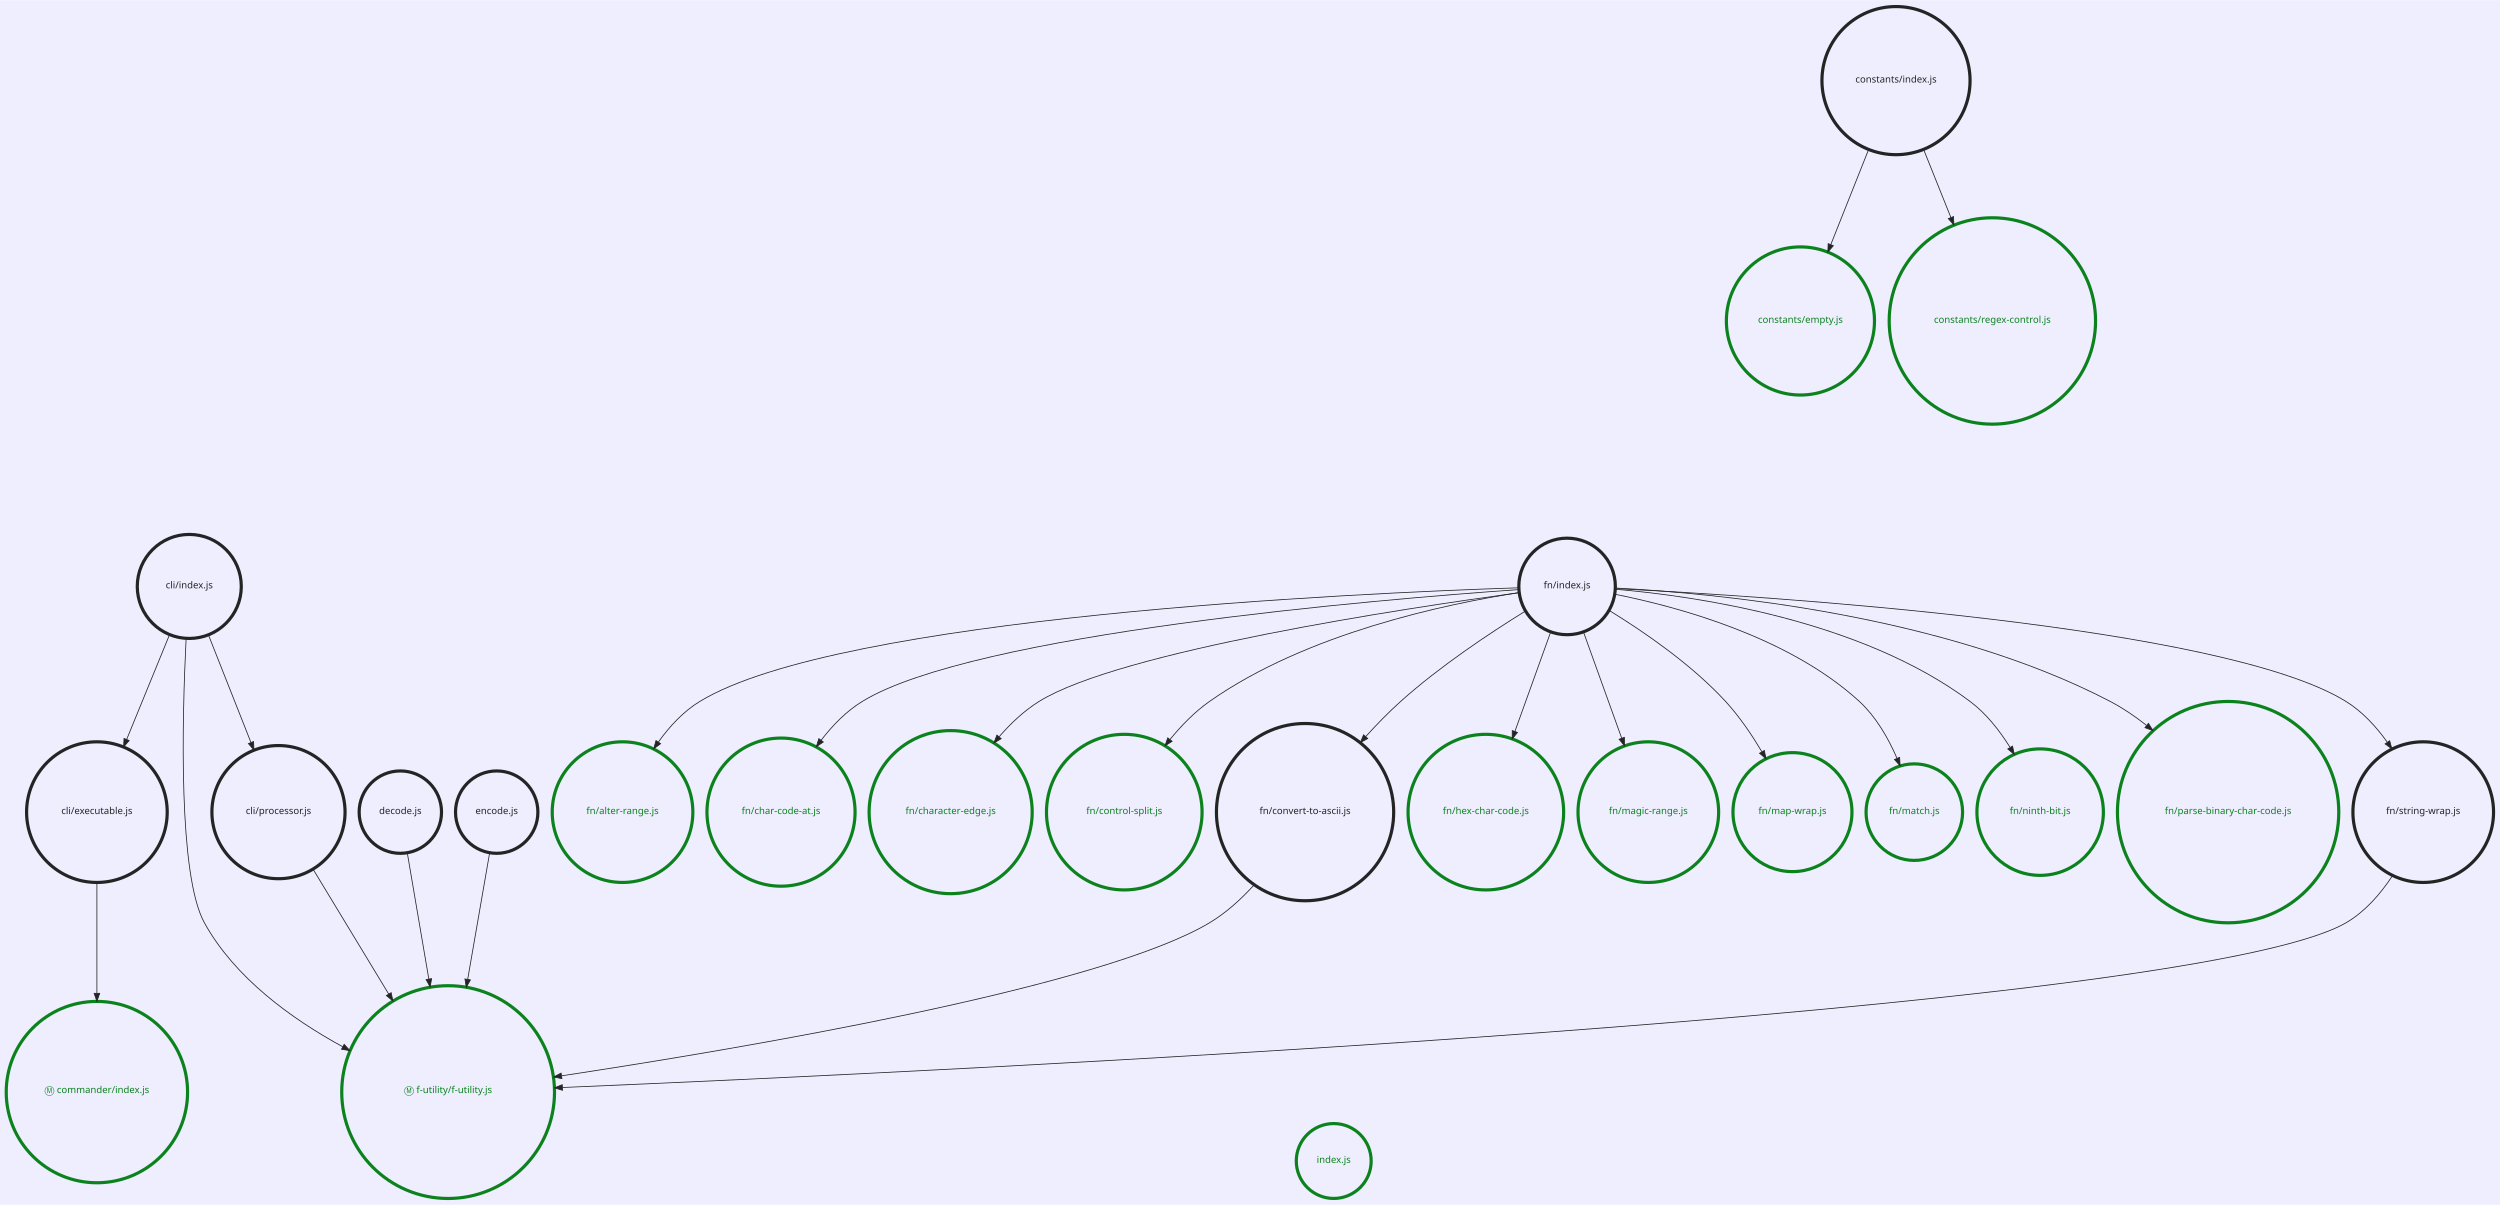
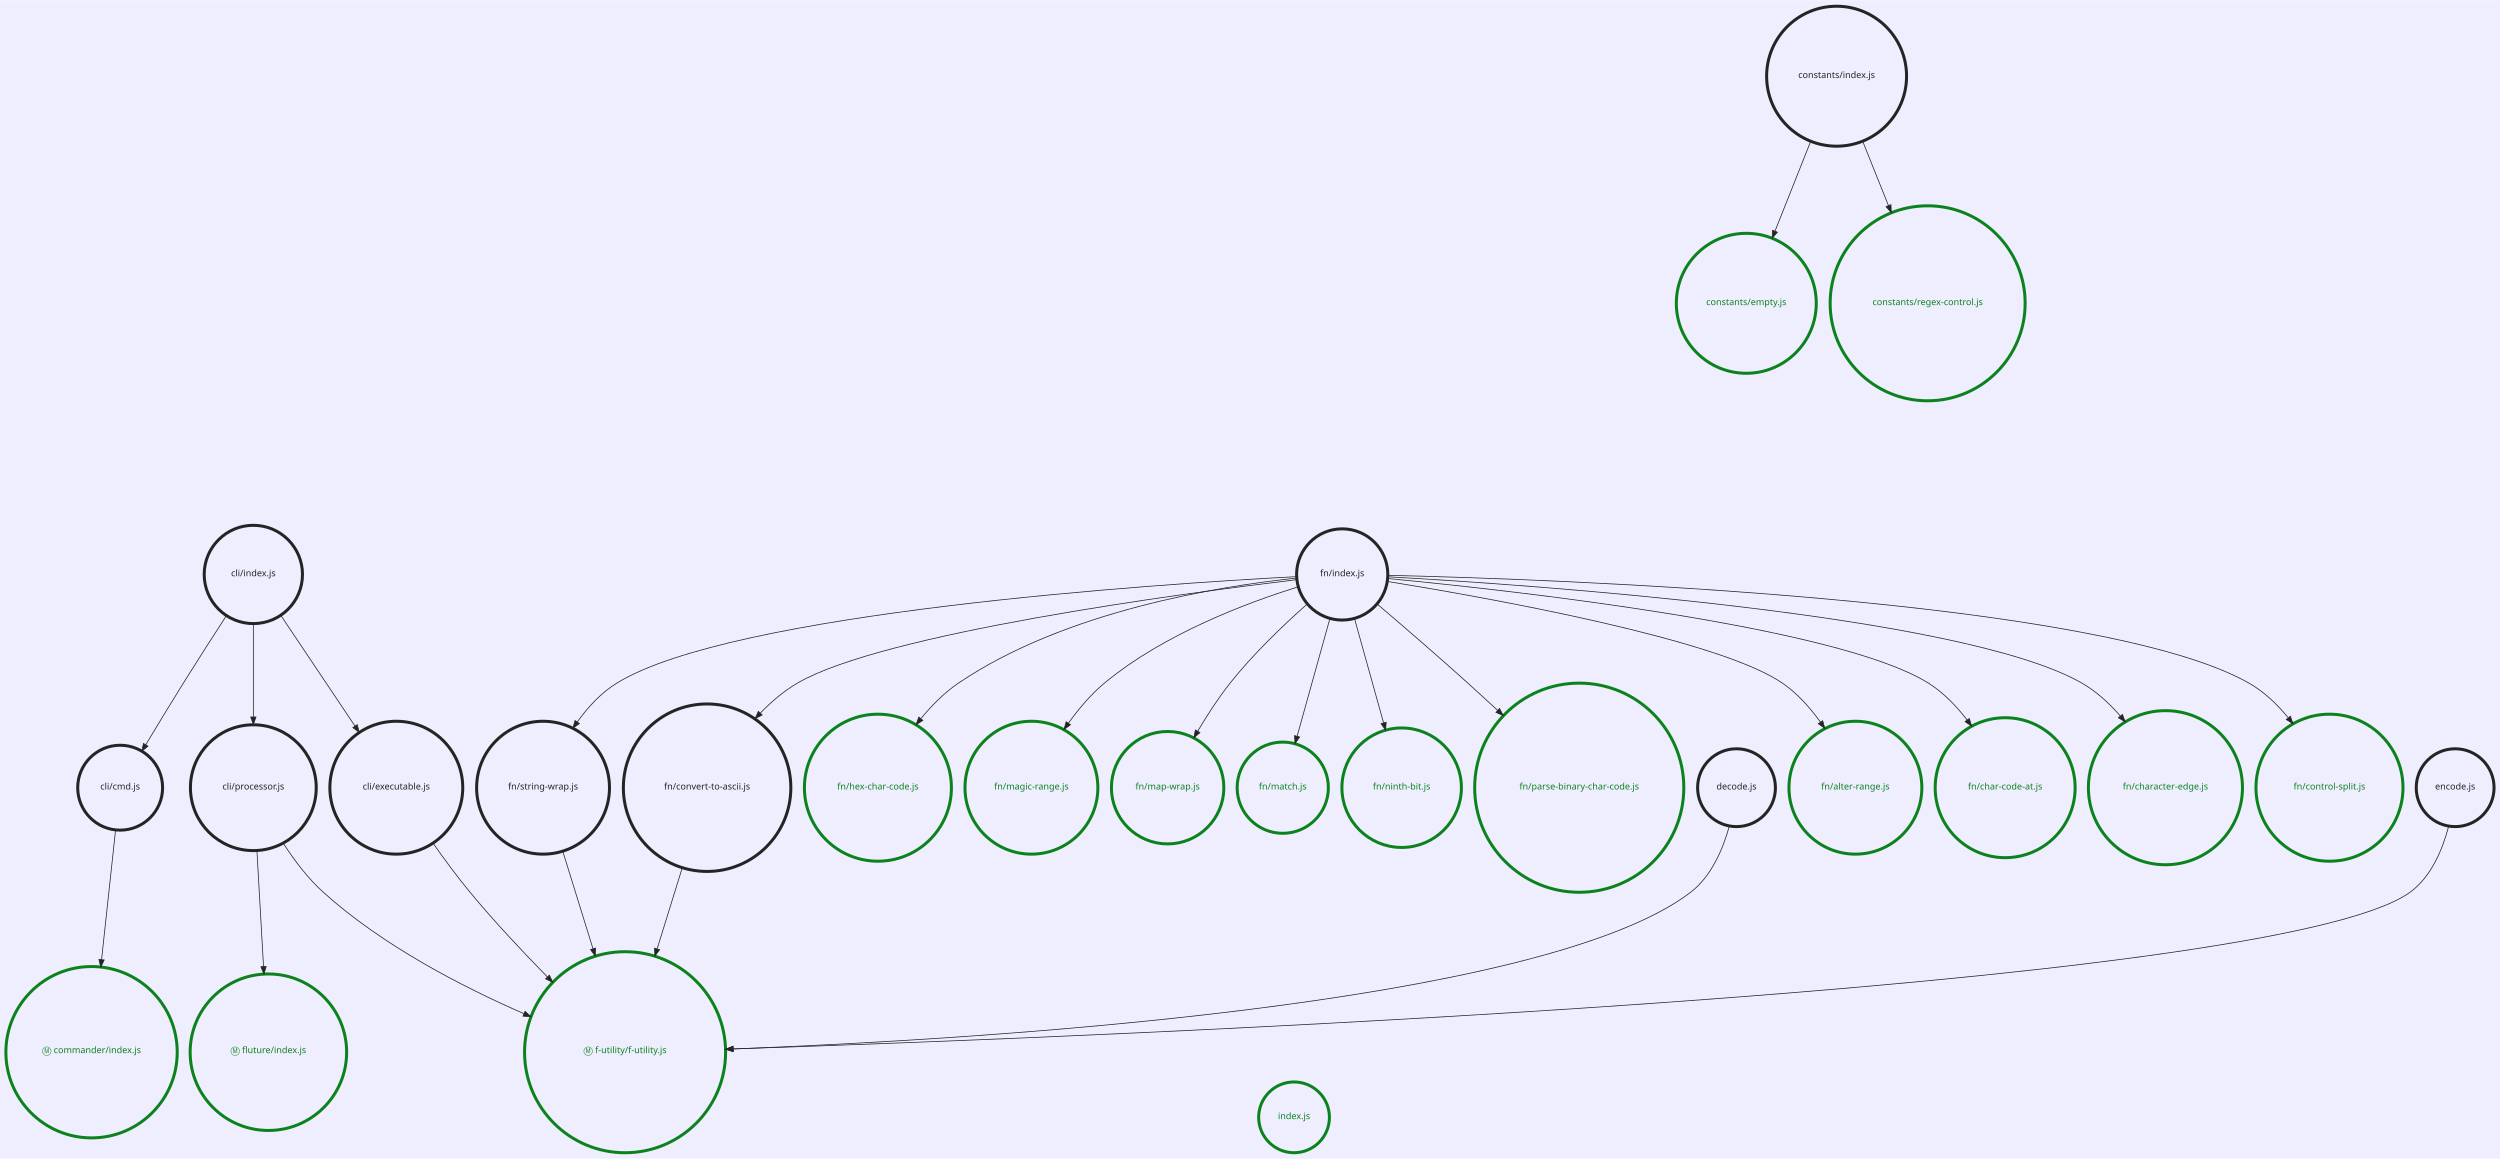
- <svg xmlns="http://www.w3.org/2000/svg" width="3139pt" height="1513pt" viewBox="0.00 0.00 3139.06 1512.54">
-   <g id="graph0" class="graph" transform="scale(1 1) rotate(0) translate(7.992 1504.549)">
-     <polygon fill="#eeeeff" stroke="transparent" points="-7.992,7.992 -7.992,-1504.549 3131.064,-1504.549 3131.064,7.992 -7.992,7.992" />
+ <svg xmlns="http://www.w3.org/2000/svg" width="3322pt" height="1540pt" viewBox="0.00 0.00 3322.27 1539.54">
+   <g id="graph0" class="graph" transform="scale(1 1) rotate(0) translate(7.992 1531.549)">
+     <polygon fill="#eeeeff" stroke="transparent" points="-7.992,7.992 -7.992,-1531.549 3314.275,-1531.549 3314.275,7.992 -7.992,7.992" />
    <g id="node1" class="node">
-       <ellipse fill="none" stroke="#242424" stroke-width="4" cx="113.676" cy="-485.065" rx="88.292" ry="88.292" />
-       <text text-anchor="middle" x="113.676" y="-482.665" font-family="Fira Code" font-size="12.00" fill="#242424">cli/executable.js</text>
+       <ellipse fill="none" stroke="#242424" stroke-width="4" cx="151.676" cy="-485.065" rx="56.412" ry="56.412" />
+       <text text-anchor="middle" x="151.676" y="-482.665" font-family="Fira Code" font-size="12.00" fill="#242424">cli/cmd.js</text>
    </g>
    <g id="node2" class="node">
      <ellipse fill="none" stroke="#0c821d" stroke-width="4" cx="113.676" cy="-133.542" rx="113.853" ry="113.853" />
      <text text-anchor="middle" x="113.676" y="-132.342" font-family="Fira Code" font-size="12.00" fill="#0c821d">Ⓜ commander/index.js</text>
    </g>
    <g id="edge1" class="edge">
-       <path fill="none" stroke="#242424" d="M113.676,-396.361C113.676,-354.383 113.676,-303.541 113.676,-257.803" />
-       <polygon fill="#242424" stroke="#242424" points="117.176,-257.52 113.676,-247.52 110.176,-257.52 117.176,-257.52" />
+       <path fill="none" stroke="#242424" d="M145.613,-428.976C140.611,-382.709 133.332,-315.372 126.986,-256.666" />
+       <polygon fill="#242424" stroke="#242424" points="130.449,-256.136 125.895,-246.57 123.49,-256.888 130.449,-256.136" />
    </g>
    <g id="node3" class="node">
-       <ellipse fill="none" stroke="#242424" stroke-width="4" cx="229.676" cy="-768.449" rx="65.306" ry="65.306" />
-       <text text-anchor="middle" x="229.676" y="-766.049" font-family="Fira Code" font-size="12.00" fill="#242424">cli/index.js</text>
+       <ellipse fill="none" stroke="#242424" stroke-width="4" cx="518.676" cy="-485.065" rx="88.292" ry="88.292" />
+       <text text-anchor="middle" x="518.676" y="-482.665" font-family="Fira Code" font-size="12.00" fill="#242424">cli/executable.js</text>
+     </g>
+     <g id="node4" class="node">
+       <ellipse fill="none" stroke="#0c821d" stroke-width="4" cx="822.676" cy="-133.542" rx="133.584" ry="133.584" />
+       <text text-anchor="middle" x="822.676" y="-132.342" font-family="Fira Code" font-size="12.00" fill="#0c821d">Ⓜ f-utility/f-utility.js</text>
+     </g>
+     <g id="edge2" class="edge">
+       <path fill="none" stroke="#242424" d="M567.469,-411.347C582.577,-389.795 599.722,-366.544 616.676,-346.084 648.358,-307.851 685.471,-268.199 719.403,-233.647" />
+       <polygon fill="#242424" stroke="#242424" points="722.065,-235.933 726.592,-226.354 717.079,-231.019 722.065,-235.933" />
+     </g>
+     <g id="node5" class="node">
+       <ellipse fill="none" stroke="#242424" stroke-width="4" cx="328.676" cy="-768.449" rx="65.306" ry="65.306" />
+       <text text-anchor="middle" x="328.676" y="-766.049" font-family="Fira Code" font-size="12.00" fill="#242424">cli/index.js</text>
    </g>
    <g id="edge3" class="edge">
-       <path fill="none" stroke="#242424" d="M204.791,-707.656C189.131,-669.399 168.627,-619.308 151.036,-576.334" />
-       <polygon fill="#242424" stroke="#242424" points="154.241,-574.925 147.214,-566.996 147.763,-577.577 154.241,-574.925" />
-     </g>
-     <g id="node4" class="node">
-       <ellipse fill="none" stroke="#0c821d" stroke-width="4" cx="554.676" cy="-133.542" rx="133.584" ry="133.584" />
-       <text text-anchor="middle" x="554.676" y="-132.342" font-family="Fira Code" font-size="12.00" fill="#0c821d">Ⓜ f-utility/f-utility.js</text>
-     </g>
-     <g id="edge2" class="edge">
-       <path fill="none" stroke="#242424" d="M225.7,-703.14C220.568,-600.154 215.823,-405.607 248.676,-346.084 286.812,-276.99 358.106,-225.477 422.288,-190.482" />
-       <polygon fill="#242424" stroke="#242424" points="424.133,-193.464 431.293,-185.654 420.825,-187.295 424.133,-193.464" />
-     </g>
-     <g id="node5" class="node">
-       <ellipse fill="none" stroke="#242424" stroke-width="4" cx="341.676" cy="-485.065" rx="83.595" ry="83.595" />
-       <text text-anchor="middle" x="341.676" y="-482.665" font-family="Fira Code" font-size="12.00" fill="#242424">cli/processor.js</text>
+       <path fill="none" stroke="#242424" d="M292.755,-713.484C275.339,-686.63 254.226,-653.771 235.676,-624.046 218.987,-597.302 200.851,-567.405 185.717,-542.213" />
+       <polygon fill="#242424" stroke="#242424" points="188.642,-540.286 180.496,-533.511 182.639,-543.887 188.642,-540.286" />
    </g>
    <g id="edge4" class="edge">
-       <path fill="none" stroke="#242424" d="M253.841,-707.308C269.387,-667.971 289.836,-616.231 307.091,-572.572" />
-       <polygon fill="#242424" stroke="#242424" points="310.414,-573.687 310.835,-563.1 303.904,-571.114 310.414,-573.687" />
+       <path fill="none" stroke="#242424" d="M365.31,-713.81C393.234,-672.161 432.143,-614.128 463.783,-566.939" />
+       <polygon fill="#242424" stroke="#242424" points="466.737,-568.817 469.399,-558.562 460.923,-564.919 466.737,-568.817" />
+     </g>
+     <g id="node6" class="node">
+       <ellipse fill="none" stroke="#242424" stroke-width="4" cx="328.676" cy="-485.065" rx="83.595" ry="83.595" />
+       <text text-anchor="middle" x="328.676" y="-482.665" font-family="Fira Code" font-size="12.00" fill="#242424">cli/processor.js</text>
    </g>
    <g id="edge5" class="edge">
-       <path fill="none" stroke="#242424" d="M385.294,-413.081C412.561,-368.081 448.395,-308.942 480.079,-256.653" />
-       <polygon fill="#242424" stroke="#242424" points="483.141,-258.354 485.33,-247.987 477.154,-254.726 483.141,-258.354" />
-     </g>
-     <g id="node6" class="node">
-       <ellipse fill="none" stroke="#0c821d" stroke-width="4" cx="2252.676" cy="-1101.784" rx="92.99" ry="92.99" />
-       <text text-anchor="middle" x="2252.676" y="-1099.384" font-family="Fira Code" font-size="12.00" fill="#0c821d">constants/empty.js</text>
+       <path fill="none" stroke="#242424" d="M328.676,-702.723C328.676,-666.02 328.676,-619.662 328.676,-579.17" />
+       <polygon fill="#242424" stroke="#242424" points="332.176,-579.011 328.676,-569.011 325.176,-579.011 332.176,-579.011" />
+     </g>
+     <g id="edge6" class="edge">
+       <path fill="none" stroke="#242424" d="M368.466,-411.224C383.116,-388.467 401.202,-364.563 421.676,-346.084 499.619,-275.736 605.069,-221.036 688.272,-184.755" />
+       <polygon fill="#242424" stroke="#242424" points="689.741,-187.932 697.532,-180.752 686.964,-181.507 689.741,-187.932" />
    </g>
    <g id="node7" class="node">
-       <ellipse fill="none" stroke="#242424" stroke-width="4" cx="2372.676" cy="-1403.562" rx="92.99" ry="92.99" />
-       <text text-anchor="middle" x="2372.676" y="-1401.162" font-family="Fira Code" font-size="12.00" fill="#242424">constants/index.js</text>
-     </g>
-     <g id="edge6" class="edge">
-       <path fill="none" stroke="#242424" d="M2338.289,-1317.085C2323.477,-1279.834 2306.1,-1236.136 2290.887,-1197.877" />
-       <polygon fill="#242424" stroke="#242424" points="2294.016,-1196.273 2287.068,-1188.274 2287.511,-1198.86 2294.016,-1196.273" />
+       <ellipse fill="none" stroke="#0c821d" stroke-width="4" cx="348.676" cy="-133.542" rx="103.987" ry="103.987" />
+       <text text-anchor="middle" x="348.676" y="-132.342" font-family="Fira Code" font-size="12.00" fill="#0c821d">Ⓜ fluture/index.js</text>
+     </g>
+     <g id="edge7" class="edge">
+       <path fill="none" stroke="#242424" d="M333.441,-401.313C336.057,-355.337 339.339,-297.663 342.185,-247.627" />
+       <polygon fill="#242424" stroke="#242424" points="345.693,-247.583 342.767,-237.4 338.705,-247.185 345.693,-247.583" />
    </g>
    <g id="node8" class="node">
-       <ellipse fill="none" stroke="#0c821d" stroke-width="4" cx="2493.676" cy="-1101.784" rx="129.568" ry="129.568" />
-       <text text-anchor="middle" x="2493.676" y="-1099.384" font-family="Fira Code" font-size="12.00" fill="#0c821d">constants/regex-control.js</text>
-     </g>
-     <g id="edge7" class="edge">
-       <path fill="none" stroke="#242424" d="M2407.35,-1317.085C2418.031,-1290.446 2430.034,-1260.51 2441.616,-1231.623" />
-       <polygon fill="#242424" stroke="#242424" points="2444.887,-1232.871 2445.36,-1222.287 2438.389,-1230.266 2444.887,-1232.871" />
+       <ellipse fill="none" stroke="#0c821d" stroke-width="4" cx="2312.676" cy="-1128.784" rx="92.99" ry="92.99" />
+       <text text-anchor="middle" x="2312.676" y="-1126.384" font-family="Fira Code" font-size="12.00" fill="#0c821d">constants/empty.js</text>
    </g>
    <g id="node9" class="node">
-       <ellipse fill="none" stroke="#242424" stroke-width="4" cx="494.676" cy="-485.065" rx="51.714" ry="51.714" />
-       <text text-anchor="middle" x="494.676" y="-482.665" font-family="Fira Code" font-size="12.00" fill="#242424">decode.js</text>
+       <ellipse fill="none" stroke="#242424" stroke-width="4" cx="2432.676" cy="-1430.562" rx="92.99" ry="92.99" />
+       <text text-anchor="middle" x="2432.676" y="-1428.162" font-family="Fira Code" font-size="12.00" fill="#242424">constants/index.js</text>
    </g>
    <g id="edge8" class="edge">
-       <path fill="none" stroke="#242424" d="M503.401,-433.95C510.499,-392.365 520.87,-331.601 530.432,-275.584" />
-       <polygon fill="#242424" stroke="#242424" points="533.912,-275.997 532.144,-265.551 527.011,-274.819 533.912,-275.997" />
+       <path fill="none" stroke="#242424" d="M2398.289,-1344.085C2383.477,-1306.834 2366.1,-1263.136 2350.887,-1224.877" />
+       <polygon fill="#242424" stroke="#242424" points="2354.016,-1223.273 2347.068,-1215.274 2347.511,-1225.86 2354.016,-1223.273" />
    </g>
    <g id="node10" class="node">
-       <ellipse fill="none" stroke="#242424" stroke-width="4" cx="615.676" cy="-485.065" rx="51.714" ry="51.714" />
-       <text text-anchor="middle" x="615.676" y="-482.665" font-family="Fira Code" font-size="12.00" fill="#242424">encode.js</text>
+       <ellipse fill="none" stroke="#0c821d" stroke-width="4" cx="2553.676" cy="-1128.784" rx="129.568" ry="129.568" />
+       <text text-anchor="middle" x="2553.676" y="-1126.384" font-family="Fira Code" font-size="12.00" fill="#0c821d">constants/regex-control.js</text>
    </g>
    <g id="edge9" class="edge">
-       <path fill="none" stroke="#242424" d="M606.806,-433.95C599.574,-392.276 589,-331.338 579.262,-275.221" />
-       <polygon fill="#242424" stroke="#242424" points="582.676,-274.425 577.518,-265.171 575.779,-275.622 582.676,-274.425" />
+       <path fill="none" stroke="#242424" d="M2467.35,-1344.085C2478.031,-1317.446 2490.034,-1287.51 2501.616,-1258.623" />
+       <polygon fill="#242424" stroke="#242424" points="2504.887,-1259.871 2505.36,-1249.287 2498.389,-1257.266 2504.887,-1259.871" />
    </g>
    <g id="node11" class="node">
-       <ellipse fill="none" stroke="#0c821d" stroke-width="4" cx="773.676" cy="-485.065" rx="88.292" ry="88.292" />
-       <text text-anchor="middle" x="773.676" y="-482.665" font-family="Fira Code" font-size="12.00" fill="#0c821d">fn/alter-range.js</text>
+       <ellipse fill="none" stroke="#242424" stroke-width="4" cx="2299.676" cy="-485.065" rx="51.714" ry="51.714" />
+       <text text-anchor="middle" x="2299.676" y="-482.665" font-family="Fira Code" font-size="12.00" fill="#242424">decode.js</text>
+     </g>
+     <g id="edge10" class="edge">
+       <path fill="none" stroke="#242424" d="M2290.144,-434.05C2281.772,-403.785 2266.405,-367.3 2238.676,-346.084 2040.926,-194.785 1285.596,-150.127 966.408,-137.859" />
+       <polygon fill="#242424" stroke="#242424" points="966.291,-134.352 956.166,-137.471 966.026,-141.347 966.291,-134.352" />
    </g>
    <g id="node12" class="node">
-       <ellipse fill="none" stroke="#0c821d" stroke-width="4" cx="972.676" cy="-485.065" rx="92.99" ry="92.99" />
-       <text text-anchor="middle" x="972.676" y="-482.665" font-family="Fira Code" font-size="12.00" fill="#0c821d">fn/char-code-at.js</text>
+       <ellipse fill="none" stroke="#242424" stroke-width="4" cx="3254.676" cy="-485.065" rx="51.714" ry="51.714" />
+       <text text-anchor="middle" x="3254.676" y="-482.665" font-family="Fira Code" font-size="12.00" fill="#242424">encode.js</text>
+     </g>
+     <g id="edge11" class="edge">
+       <path fill="none" stroke="#242424" d="M3246.046,-433.833C3238.084,-403.285 3222.996,-366.572 3194.676,-346.084 3013.976,-215.351 1452.761,-154.004 966.586,-137.952" />
+       <polygon fill="#242424" stroke="#242424" points="966.46,-134.447 956.351,-137.616 966.23,-141.443 966.46,-134.447" />
    </g>
    <g id="node13" class="node">
-       <ellipse fill="none" stroke="#0c821d" stroke-width="4" cx="1185.676" cy="-485.065" rx="102.384" ry="102.384" />
-       <text text-anchor="middle" x="1185.676" y="-482.665" font-family="Fira Code" font-size="12.00" fill="#0c821d">fn/character-edge.js</text>
+       <ellipse fill="none" stroke="#0c821d" stroke-width="4" cx="2457.676" cy="-485.065" rx="88.292" ry="88.292" />
+       <text text-anchor="middle" x="2457.676" y="-482.665" font-family="Fira Code" font-size="12.00" fill="#0c821d">fn/alter-range.js</text>
    </g>
    <g id="node14" class="node">
-       <ellipse fill="none" stroke="#0c821d" stroke-width="4" cx="1403.676" cy="-485.065" rx="97.687" ry="97.687" />
-       <text text-anchor="middle" x="1403.676" y="-482.665" font-family="Fira Code" font-size="12.00" fill="#0c821d">fn/control-split.js</text>
+       <ellipse fill="none" stroke="#0c821d" stroke-width="4" cx="2656.676" cy="-485.065" rx="92.99" ry="92.99" />
+       <text text-anchor="middle" x="2656.676" y="-482.665" font-family="Fira Code" font-size="12.00" fill="#0c821d">fn/char-code-at.js</text>
    </g>
    <g id="node15" class="node">
-       <ellipse fill="none" stroke="#242424" stroke-width="4" cx="1630.676" cy="-485.065" rx="111.279" ry="111.279" />
-       <text text-anchor="middle" x="1630.676" y="-482.665" font-family="Fira Code" font-size="12.00" fill="#242424">fn/convert-to-ascii.js</text>
-     </g>
-     <g id="edge10" class="edge">
-       <path fill="none" stroke="#242424" d="M1566.644,-393.633C1550.247,-375.583 1531.336,-358.43 1510.676,-346.084 1374.506,-264.707 928.915,-189.037 697.332,-153.991" />
-       <polygon fill="#242424" stroke="#242424" points="697.557,-150.486 687.147,-152.455 696.514,-157.407 697.557,-150.486" />
+       <ellipse fill="none" stroke="#0c821d" stroke-width="4" cx="2869.676" cy="-485.065" rx="102.384" ry="102.384" />
+       <text text-anchor="middle" x="2869.676" y="-482.665" font-family="Fira Code" font-size="12.00" fill="#0c821d">fn/character-edge.js</text>
    </g>
    <g id="node16" class="node">
-       <ellipse fill="none" stroke="#0c821d" stroke-width="4" cx="1857.676" cy="-485.065" rx="97.687" ry="97.687" />
-       <text text-anchor="middle" x="1857.676" y="-482.665" font-family="Fira Code" font-size="12.00" fill="#0c821d">fn/hex-char-code.js</text>
+       <ellipse fill="none" stroke="#0c821d" stroke-width="4" cx="3087.676" cy="-485.065" rx="97.687" ry="97.687" />
+       <text text-anchor="middle" x="3087.676" y="-482.665" font-family="Fira Code" font-size="12.00" fill="#0c821d">fn/control-split.js</text>
    </g>
    <g id="node17" class="node">
-       <ellipse fill="none" stroke="#242424" stroke-width="4" cx="1959.676" cy="-768.449" rx="60.609" ry="60.609" />
-       <text text-anchor="middle" x="1959.676" y="-766.049" font-family="Fira Code" font-size="12.00" fill="#242424">fn/index.js</text>
-     </g>
-     <g id="edge11" class="edge">
-       <path fill="none" stroke="#242424" d="M1898.657,-766.736C1695.645,-760.07 1045.922,-730.683 870.676,-624.046 850.111,-611.533 832.784,-592.823 818.725,-573.155" />
-       <polygon fill="#242424" stroke="#242424" points="821.45,-570.94 812.9,-564.683 815.682,-574.906 821.45,-570.94" />
+       <ellipse fill="none" stroke="#242424" stroke-width="4" cx="931.676" cy="-485.065" rx="111.279" ry="111.279" />
+       <text text-anchor="middle" x="931.676" y="-482.665" font-family="Fira Code" font-size="12.00" fill="#242424">fn/convert-to-ascii.js</text>
    </g>
    <g id="edge12" class="edge">
-       <path fill="none" stroke="#242424" d="M1898.984,-764.498C1722.706,-752.109 1214.388,-709.648 1074.676,-624.046 1054.691,-611.801 1037.387,-594.042 1022.996,-575.288" />
-       <polygon fill="#242424" stroke="#242424" points="1025.772,-573.155 1017.007,-567.203 1020.147,-577.322 1025.772,-573.155" />
+       <path fill="none" stroke="#242424" d="M898.677,-378.642C888.196,-344.841 876.451,-306.964 865.387,-271.283" />
+       <polygon fill="#242424" stroke="#242424" points="868.591,-269.798 862.286,-261.283 861.905,-271.871 868.591,-269.798" />
+     </g>
+     <g id="node18" class="node">
+       <ellipse fill="none" stroke="#0c821d" stroke-width="4" cx="1158.676" cy="-485.065" rx="97.687" ry="97.687" />
+       <text text-anchor="middle" x="1158.676" y="-482.665" font-family="Fira Code" font-size="12.00" fill="#0c821d">fn/hex-char-code.js</text>
+     </g>
+     <g id="node19" class="node">
+       <ellipse fill="none" stroke="#242424" stroke-width="4" cx="1775.676" cy="-768.449" rx="60.609" ry="60.609" />
+       <text text-anchor="middle" x="1775.676" y="-766.049" font-family="Fira Code" font-size="12.00" fill="#242424">fn/index.js</text>
    </g>
    <g id="edge13" class="edge">
-       <path fill="none" stroke="#242424" d="M1899.252,-760.554C1755.631,-740.963 1398.257,-687.12 1296.676,-624.046 1278.021,-612.463 1261.166,-596.591 1246.549,-579.708" />
-       <polygon fill="#242424" stroke="#242424" points="1249.1,-577.303 1239.992,-571.891 1243.737,-581.802 1249.1,-577.303" />
+       <path fill="none" stroke="#242424" d="M1836.014,-759.084C1967.433,-737.816 2274.655,-683.115 2360.676,-624.046 2380.309,-610.565 2397.223,-591.716 2411.175,-572.241" />
+       <polygon fill="#242424" stroke="#242424" points="2414.157,-574.083 2416.973,-563.87 2408.402,-570.098 2414.157,-574.083" />
    </g>
    <g id="edge14" class="edge">
-       <path fill="none" stroke="#242424" d="M1898.995,-760.659C1807.607,-746.494 1632.409,-709.659 1510.676,-624.046 1492.316,-611.134 1475.658,-594.135 1461.244,-576.473" />
-       <polygon fill="#242424" stroke="#242424" points="1463.737,-573.985 1454.781,-568.324 1458.253,-578.334 1463.737,-573.985" />
+       <path fill="none" stroke="#242424" d="M1836.239,-763.005C1997.611,-747.604 2433.878,-699.861 2554.676,-624.046 2574.529,-611.586 2591.78,-593.744 2606.164,-574.978" />
+       <polygon fill="#242424" stroke="#242424" points="2609.014,-577.011 2612.153,-566.892 2603.389,-572.845 2609.014,-577.011" />
    </g>
    <g id="edge15" class="edge">
-       <path fill="none" stroke="#242424" d="M1907.172,-737.41C1863.197,-710.221 1799.903,-668.241 1750.676,-624.046 1735.693,-610.595 1720.798,-595.32 1706.86,-579.941" />
-       <polygon fill="#242424" stroke="#242424" points="1709.377,-577.505 1700.099,-572.39 1704.162,-582.175 1709.377,-577.505" />
+       <path fill="none" stroke="#242424" d="M1836.41,-765.321C2025.33,-754.703 2599.473,-715.488 2758.676,-624.046 2777.833,-613.043 2794.952,-597.335 2809.676,-580.412" />
+       <polygon fill="#242424" stroke="#242424" points="2812.517,-582.471 2816.271,-572.563 2807.158,-577.967 2812.517,-582.471" />
    </g>
    <g id="edge16" class="edge">
-       <path fill="none" stroke="#242424" d="M1939.035,-711.102C1926.155,-675.317 1909.212,-628.246 1894.124,-586.328" />
-       <polygon fill="#242424" stroke="#242424" points="1897.415,-585.136 1890.735,-576.913 1890.829,-587.507 1897.415,-585.136" />
-     </g>
-     <g id="node18" class="node">
-       <ellipse fill="none" stroke="#0c821d" stroke-width="4" cx="2061.676" cy="-485.065" rx="88.292" ry="88.292" />
-       <text text-anchor="middle" x="2061.676" y="-482.665" font-family="Fira Code" font-size="12.00" fill="#0c821d">fn/magic-range.js</text>
+       <path fill="none" stroke="#242424" d="M1836.843,-767.292C2053.468,-762.258 2781.829,-737.102 2980.676,-624.046 3000.533,-612.756 3017.94,-596.15 3032.628,-578.312" />
+       <polygon fill="#242424" stroke="#242424" points="3035.713,-580.055 3039.184,-570.045 3030.228,-575.705 3035.713,-580.055" />
    </g>
    <g id="edge17" class="edge">
-       <path fill="none" stroke="#242424" d="M1980.317,-711.102C1994.065,-672.906 2012.441,-621.853 2028.25,-577.932" />
-       <polygon fill="#242424" stroke="#242424" points="2031.592,-578.981 2031.686,-568.387 2025.006,-576.61 2031.592,-578.981" />
-     </g>
-     <g id="node19" class="node">
-       <ellipse fill="none" stroke="#0c821d" stroke-width="4" cx="2242.676" cy="-485.065" rx="74.701" ry="74.701" />
-       <text text-anchor="middle" x="2242.676" y="-482.665" font-family="Fira Code" font-size="12.00" fill="#0c821d">fn/map-wrap.js</text>
+       <path fill="none" stroke="#242424" d="M1714.996,-761.483C1562.131,-743.132 1165.317,-690.282 1051.676,-624.046 1033.806,-613.631 1017.287,-599.567 1002.58,-584.374" />
+       <polygon fill="#242424" stroke="#242424" points="1004.903,-581.734 995.508,-576.836 999.798,-586.524 1004.903,-581.734" />
    </g>
    <g id="edge18" class="edge">
-       <path fill="none" stroke="#242424" d="M2012.783,-738.131C2055.686,-711.829 2115.777,-670.713 2158.676,-624.046 2175.865,-605.347 2191.359,-582.598 2204.221,-560.964" />
-       <polygon fill="#242424" stroke="#242424" points="2207.376,-562.502 2209.386,-552.1 2201.328,-558.979 2207.376,-562.502" />
+       <path fill="none" stroke="#242424" d="M1714.739,-763.578C1613.506,-752.94 1407.775,-720.285 1265.676,-624.046 1247.091,-611.459 1230.338,-594.599 1215.902,-576.969" />
+       <polygon fill="#242424" stroke="#242424" points="1218.395,-574.48 1209.435,-568.827 1212.914,-578.834 1218.395,-574.48" />
    </g>
    <g id="node20" class="node">
-       <ellipse fill="none" stroke="#0c821d" stroke-width="4" cx="2395.676" cy="-485.065" rx="60.609" ry="60.609" />
-       <text text-anchor="middle" x="2395.676" y="-482.665" font-family="Fira Code" font-size="12.00" fill="#0c821d">fn/match.js</text>
+       <ellipse fill="none" stroke="#0c821d" stroke-width="4" cx="1362.676" cy="-485.065" rx="88.292" ry="88.292" />
+       <text text-anchor="middle" x="1362.676" y="-482.665" font-family="Fira Code" font-size="12.00" fill="#0c821d">fn/magic-range.js</text>
    </g>
    <g id="edge19" class="edge">
-       <path fill="none" stroke="#242424" d="M2019.794,-758.625C2098.909,-742.897 2238.261,-705.171 2326.676,-624.046 2347.621,-604.828 2363.023,-577.841 2373.892,-552.753" />
-       <polygon fill="#242424" stroke="#242424" points="2377.235,-553.829 2377.838,-543.252 2370.77,-551.145 2377.235,-553.829" />
+       <path fill="none" stroke="#242424" d="M1716.917,-751.996C1649.272,-730.851 1537.503,-688.942 1459.676,-624.046 1441.682,-609.042 1425.497,-589.926 1411.738,-570.707" />
+       <polygon fill="#242424" stroke="#242424" points="1414.585,-568.672 1405.991,-562.476 1408.846,-572.679 1414.585,-568.672" />
    </g>
    <g id="node21" class="node">
-       <ellipse fill="none" stroke="#0c821d" stroke-width="4" cx="2553.676" cy="-485.065" rx="79.398" ry="79.398" />
-       <text text-anchor="middle" x="2553.676" y="-482.665" font-family="Fira Code" font-size="12.00" fill="#0c821d">fn/ninth-bit.js</text>
+       <ellipse fill="none" stroke="#0c821d" stroke-width="4" cx="1543.676" cy="-485.065" rx="74.701" ry="74.701" />
+       <text text-anchor="middle" x="1543.676" y="-482.665" font-family="Fira Code" font-size="12.00" fill="#0c821d">fn/map-wrap.js</text>
    </g>
    <g id="edge20" class="edge">
-       <path fill="none" stroke="#242424" d="M2020.732,-764.897C2122.49,-756.172 2329.056,-726.226 2465.676,-624.046 2485.877,-608.938 2502.615,-587.709 2515.873,-566.383" />
-       <polygon fill="#242424" stroke="#242424" points="2519.012,-567.954 2521.156,-557.578 2513.01,-564.352 2519.012,-567.954" />
+       <path fill="none" stroke="#242424" d="M1728.88,-728.931C1697.83,-701.373 1657.312,-662.738 1626.676,-624.046 1611.113,-604.39 1596.317,-581.557 1583.645,-560.147" />
+       <polygon fill="#242424" stroke="#242424" points="1586.596,-558.26 1578.531,-551.39 1580.552,-561.791 1586.596,-558.26" />
    </g>
    <g id="node22" class="node">
-       <ellipse fill="none" stroke="#0c821d" stroke-width="4" cx="2789.676" cy="-485.065" rx="138.962" ry="138.962" />
-       <text text-anchor="middle" x="2789.676" y="-482.665" font-family="Fira Code" font-size="12.00" fill="#0c821d">fn/parse-binary-char-code.js</text>
+       <ellipse fill="none" stroke="#0c821d" stroke-width="4" cx="1696.676" cy="-485.065" rx="60.609" ry="60.609" />
+       <text text-anchor="middle" x="1696.676" y="-482.665" font-family="Fira Code" font-size="12.00" fill="#0c821d">fn/match.js</text>
    </g>
    <g id="edge21" class="edge">
-       <path fill="none" stroke="#242424" d="M2020.803,-766.419C2144.809,-760.035 2431.949,-733.584 2641.676,-624.046 2657.493,-615.785 2672.842,-605.356 2687.289,-593.94" />
-       <polygon fill="#242424" stroke="#242424" points="2689.661,-596.523 2695.22,-587.504 2685.25,-591.088 2689.661,-596.523" />
+       <path fill="none" stroke="#242424" d="M1759.307,-709.732C1746.623,-664.231 1729.025,-601.104 1715.712,-553.348" />
+       <polygon fill="#242424" stroke="#242424" points="1719.081,-552.4 1713.024,-543.707 1712.338,-554.28 1719.081,-552.4" />
    </g>
    <g id="node23" class="node">
-       <ellipse fill="none" stroke="#242424" stroke-width="4" cx="3034.676" cy="-485.065" rx="88.292" ry="88.292" />
-       <text text-anchor="middle" x="3034.676" y="-482.665" font-family="Fira Code" font-size="12.00" fill="#242424">fn/string-wrap.js</text>
+       <ellipse fill="none" stroke="#0c821d" stroke-width="4" cx="1854.676" cy="-485.065" rx="79.398" ry="79.398" />
+       <text text-anchor="middle" x="1854.676" y="-482.665" font-family="Fira Code" font-size="12.00" fill="#0c821d">fn/ninth-bit.js</text>
    </g>
    <g id="edge22" class="edge">
-       <path fill="none" stroke="#242424" d="M2020.693,-765.702C2209.756,-756.234 2782.413,-720.101 2937.676,-624.046 2958.148,-611.381 2975.442,-592.617 2989.498,-572.945" />
-       <polygon fill="#242424" stroke="#242424" points="2992.541,-574.697 2995.324,-564.474 2986.773,-570.73 2992.541,-574.697" />
+       <path fill="none" stroke="#242424" d="M1792.045,-709.732C1803.203,-669.707 1818.163,-616.044 1830.664,-571.201" />
+       <polygon fill="#242424" stroke="#242424" points="1834.059,-572.054 1833.373,-561.481 1827.316,-570.174 1834.059,-572.054" />
+     </g>
+     <g id="node24" class="node">
+       <ellipse fill="none" stroke="#0c821d" stroke-width="4" cx="2090.676" cy="-485.065" rx="138.962" ry="138.962" />
+       <text text-anchor="middle" x="2090.676" y="-482.665" font-family="Fira Code" font-size="12.00" fill="#0c821d">fn/parse-binary-char-code.js</text>
    </g>
    <g id="edge23" class="edge">
-       <path fill="none" stroke="#242424" d="M2996.056,-405.198C2981.042,-382.374 2961.607,-359.952 2937.676,-346.084 2743.816,-233.743 1183.811,-159.784 698.34,-139.315" />
-       <polygon fill="#242424" stroke="#242424" points="698.258,-135.808 688.12,-138.885 697.964,-142.802 698.258,-135.808" />
-     </g>
-     <g id="node24" class="node">
-       <ellipse fill="none" stroke="#0c821d" stroke-width="4" cx="1666.676" cy="-47.008" rx="47.017" ry="47.017" />
-       <text text-anchor="middle" x="1666.676" y="-44.608" font-family="Fira Code" font-size="12.00" fill="#0c821d">index.js</text>
+       <path fill="none" stroke="#242424" d="M1822.195,-729.112C1855.946,-700.357 1902.53,-660.226 1942.676,-624.046 1955.6,-612.399 1969.043,-600.077 1982.323,-587.772" />
+       <polygon fill="#242424" stroke="#242424" points="1984.732,-590.311 1989.68,-580.942 1979.97,-585.181 1984.732,-590.311" />
+     </g>
+     <g id="node25" class="node">
+       <ellipse fill="none" stroke="#242424" stroke-width="4" cx="713.676" cy="-485.065" rx="88.292" ry="88.292" />
+       <text text-anchor="middle" x="713.676" y="-482.665" font-family="Fira Code" font-size="12.00" fill="#242424">fn/string-wrap.js</text>
+     </g>
+     <g id="edge24" class="edge">
+       <path fill="none" stroke="#242424" d="M1714.889,-765.534C1527.91,-755.622 964.714,-718.436 811.676,-624.046 790.915,-611.241 773.348,-592.227 759.075,-572.343" />
+       <polygon fill="#242424" stroke="#242424" points="761.932,-570.321 753.363,-564.09 756.176,-574.304 761.932,-570.321" />
+     </g>
+     <g id="edge25" class="edge">
+       <path fill="none" stroke="#242424" d="M739.923,-400.419C751.954,-361.619 766.524,-314.631 780.065,-270.963" />
+       <polygon fill="#242424" stroke="#242424" points="783.409,-271.996 783.028,-261.408 776.723,-269.923 783.409,-271.996" />
+     </g>
+     <g id="node26" class="node">
+       <ellipse fill="none" stroke="#0c821d" stroke-width="4" cx="1711.676" cy="-47.008" rx="47.017" ry="47.017" />
+       <text text-anchor="middle" x="1711.676" y="-44.608" font-family="Fira Code" font-size="12.00" fill="#0c821d">index.js</text>
    </g>
  </g>
</svg>
